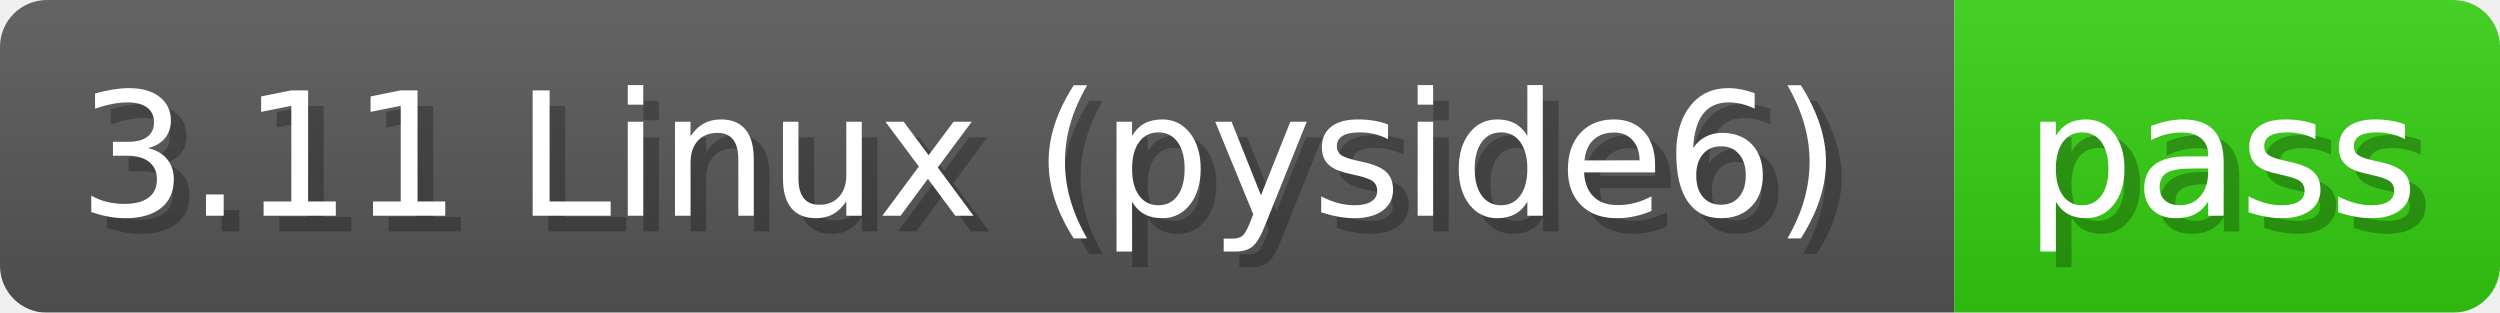
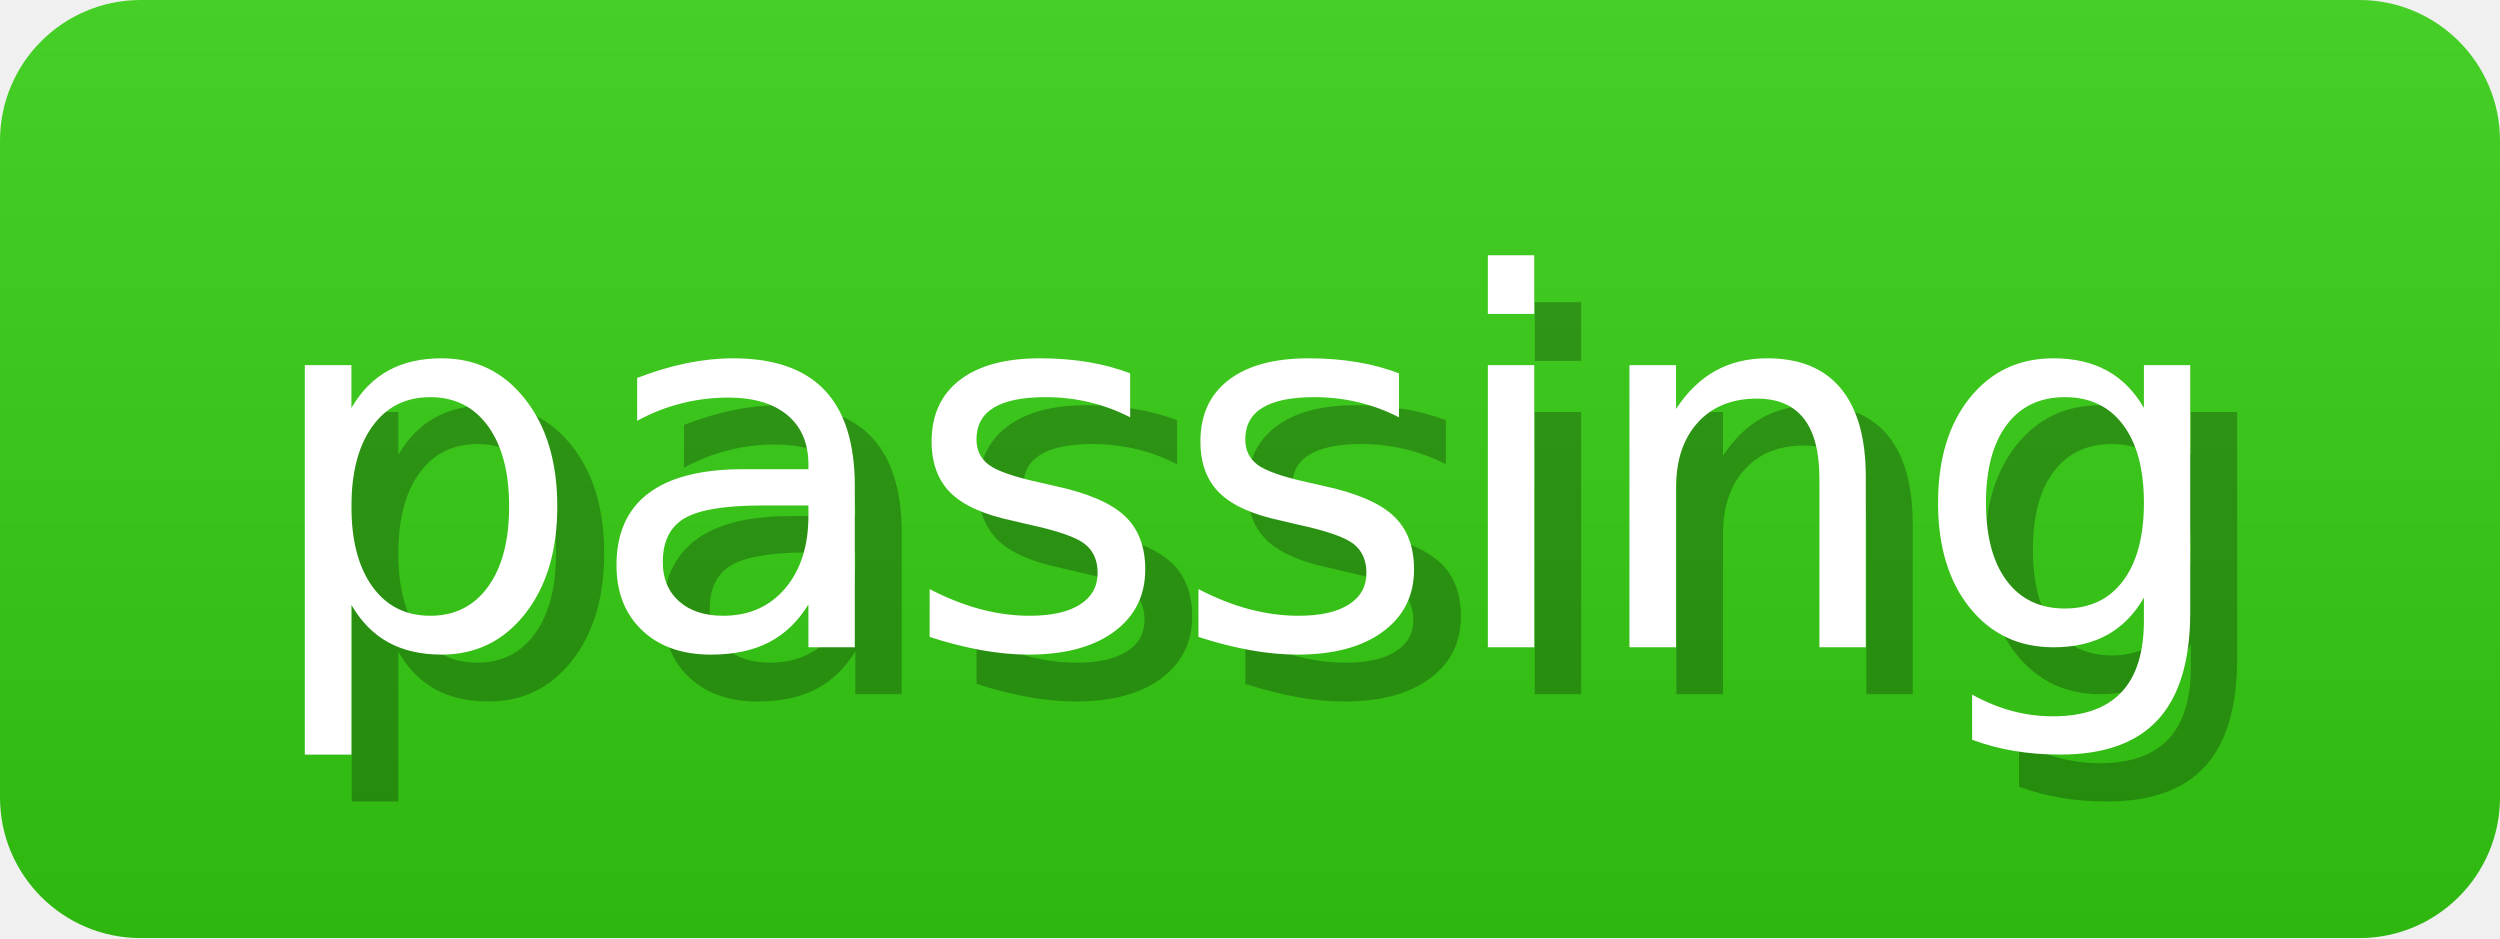
- <svg xmlns="http://www.w3.org/2000/svg" width="159.9" height="20" viewBox="0 0 1599 200" role="img" aria-label="3.11 Linux (pyside6): pass">
+ <svg xmlns="http://www.w3.org/2000/svg" width="53.3" height="20" viewBox="0 0 533 200" role="img" aria-label="passing">
  <linearGradient id="a" x2="0" y2="100%">
    <stop offset="0" stop-opacity=".1" stop-color="#EEE" />
    <stop offset="1" stop-opacity=".1" />
  </linearGradient>
  <mask id="m">
-     <rect width="1599" height="200" rx="30" fill="#FFF" />
+     <rect width="533" height="200" rx="30" fill="#FFF" />
  </mask>
  <g mask="url(#m)">
-     <rect width="1250" height="200" fill="#555" />
-     <rect width="349" height="200" fill="#3C1" x="1250" />
-     <rect width="1599" height="200" fill="url(#a)" />
+     <rect width="533" height="200" fill="#3C1" x="0" />
+     <rect width="533" height="200" fill="url(#a)" />
  </g>
  <g aria-hidden="true" fill="#fff" text-anchor="start" font-family="Verdana,DejaVu Sans,sans-serif" font-size="110">
-     <text x="60" y="148" textLength="1150" fill="#000" opacity="0.25">3.11 Linux (pyside6)</text>
-     <text x="50" y="138" textLength="1150">3.11 Linux (pyside6)</text>
-     <text x="1305" y="148" textLength="249" fill="#000" opacity="0.25">pass</text>
-     <text x="1295" y="138" textLength="249">pass</text>
+     <text x="65" y="148" textLength="418" fill="#000" opacity="0.25">passing</text>
+     <text x="55" y="138" textLength="418">passing</text>
  </g>
</svg>
